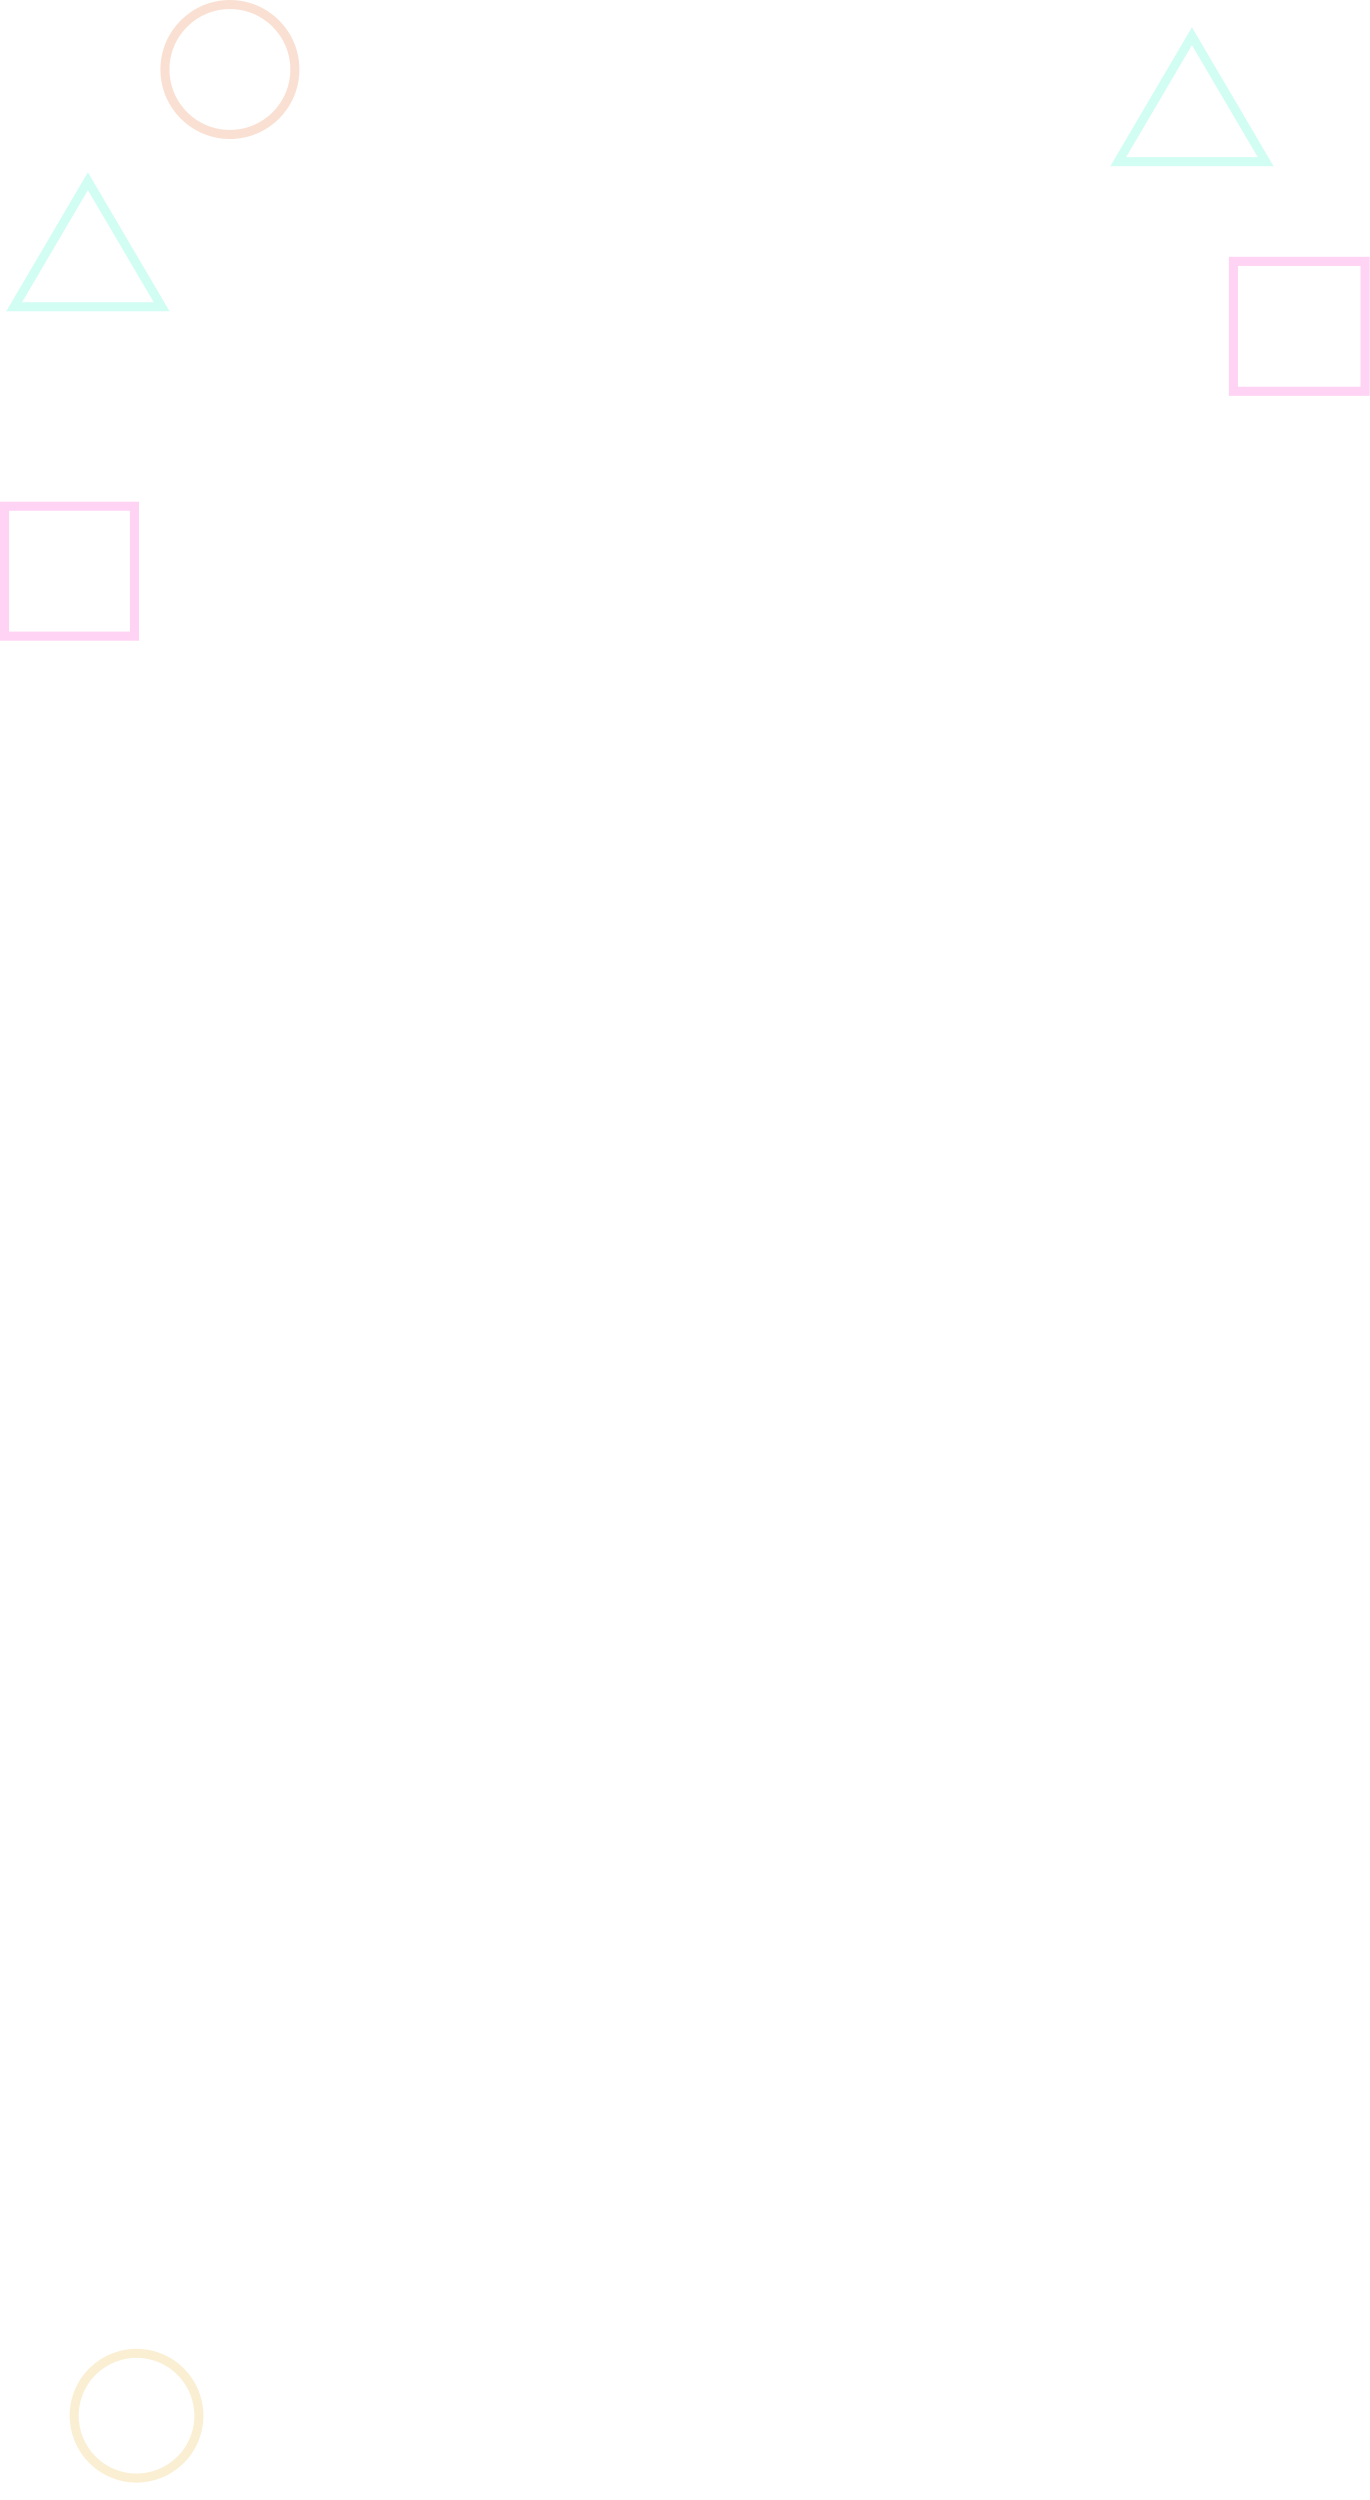
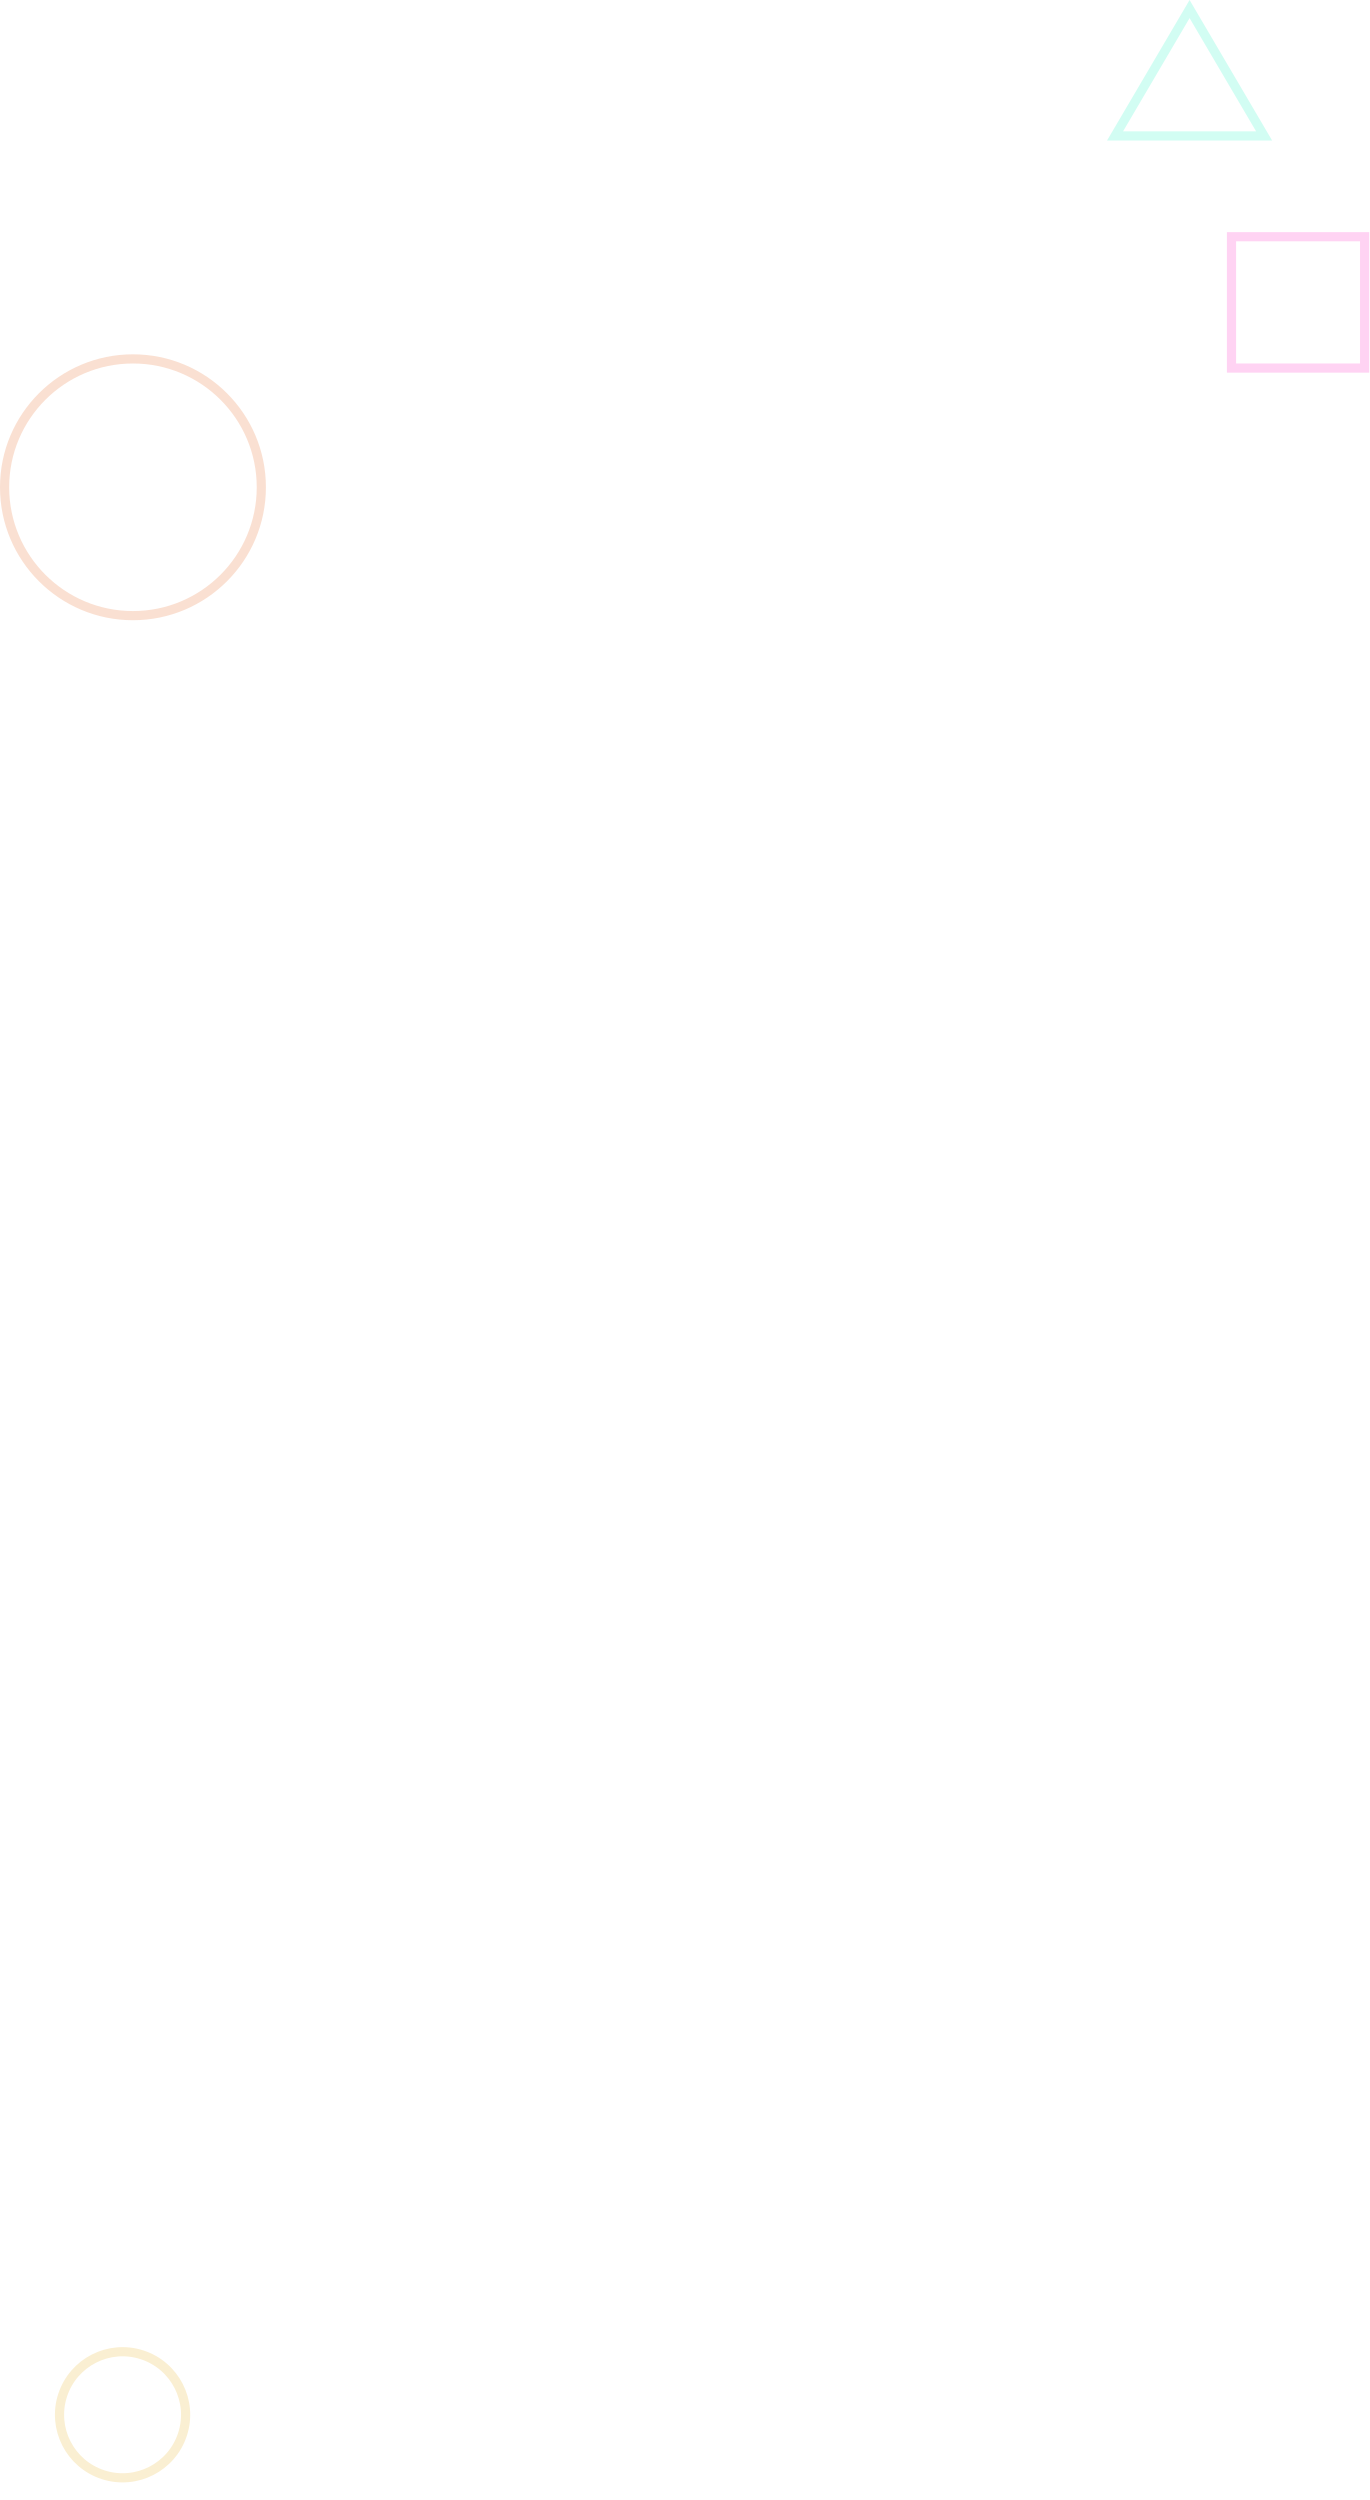
- <svg xmlns="http://www.w3.org/2000/svg" width="452.799" height="826.515" viewBox="0 0 452.799 826.515">
-   <g id="Group_3737" data-name="Group 3737" transform="translate(104.044 -55.122)">
+ <svg xmlns="http://www.w3.org/2000/svg" width="447.739" height="817.516" viewBox="0 0 447.739 817.516">
+   <g id="Group_3737" data-name="Group 3737" transform="translate(98.984 -64.122)">
    <g id="Group_3551" data-name="Group 3551" transform="translate(-98.984 55.122)">
      <g id="Ellipse_14" data-name="Ellipse 14" transform="matrix(0.951, 0.309, -0.309, 0.951, 25.882, 770.781)" fill="none" stroke="#faefd2" stroke-width="3">
        <ellipse cx="22.116" cy="22.116" rx="22.116" ry="22.116" stroke="none" />
        <ellipse cx="22.116" cy="22.116" rx="20.616" ry="20.616" fill="none" />
      </g>
-       <g id="Ellipse_15" data-name="Ellipse 15" transform="translate(47.971 0)" fill="none" stroke="#fae0d2" stroke-width="3">
-         <ellipse cx="22.977" cy="22.977" rx="22.977" ry="22.977" stroke="none" />
-         <ellipse cx="22.977" cy="22.977" rx="21.477" ry="21.477" fill="none" />
-       </g>
-       <g id="Polygon_2" data-name="Polygon 2" transform="translate(-3 56.954)" fill="none">
-         <path d="M27,0,54,45.955H0Z" stroke="none" />
-         <path d="M 26.998 5.922 L 5.242 42.955 L 48.755 42.955 L 26.998 5.922 M 26.998 0 L 53.997 45.955 L 3.814697265625e-06 45.955 L 26.998 0 Z" stroke="none" fill="#d2fdf3" />
+       <g id="Ellipse_15" data-name="Ellipse 15" transform="translate(0 124.865)" fill="none" stroke="#fae0d2" stroke-width="3">
+         <ellipse cx="43.477" cy="43.477" rx="43.477" ry="43.477" stroke="none" />
+         <ellipse cx="43.477" cy="43.477" rx="41.977" ry="41.977" fill="none" />
      </g>
      <g id="Polygon_3" data-name="Polygon 3" transform="translate(362.002 9)" fill="none">
        <path d="M27,0,54,45.955H0Z" stroke="none" />
-         <path d="M 26.998 5.922 L 5.242 42.955 L 48.755 42.955 L 26.998 5.922 M 26.998 0 L 53.997 45.955 L -3.814697265625e-06 45.955 L 26.998 0 Z" stroke="none" fill="#d2fdf3" />
+         <path d="M 26.998 5.922 L 5.242 42.955 L 48.755 42.955 L 26.998 5.922 M 26.998 0 L 53.997 45.955 L 3.814697265625e-06 45.955 L 26.998 0 Z" stroke="none" fill="#d2fdf3" />
      </g>
      <g id="Rectangle_2381" data-name="Rectangle 2381" transform="translate(401.21 84.908)" fill="none" stroke="#ffd3f3" stroke-width="3">
        <rect width="46.529" height="45.955" stroke="none" />
        <rect x="1.5" y="1.5" width="43.529" height="42.955" fill="none" />
      </g>
-       <g id="Rectangle_2383" data-name="Rectangle 2383" transform="translate(-5.06 165.864)" fill="none" stroke="#ffd3f3" stroke-width="3">
-         <rect width="45.955" height="45.955" stroke="none" />
-         <rect x="1.5" y="1.5" width="42.955" height="42.955" fill="none" />
-       </g>
    </g>
  </g>
</svg>
